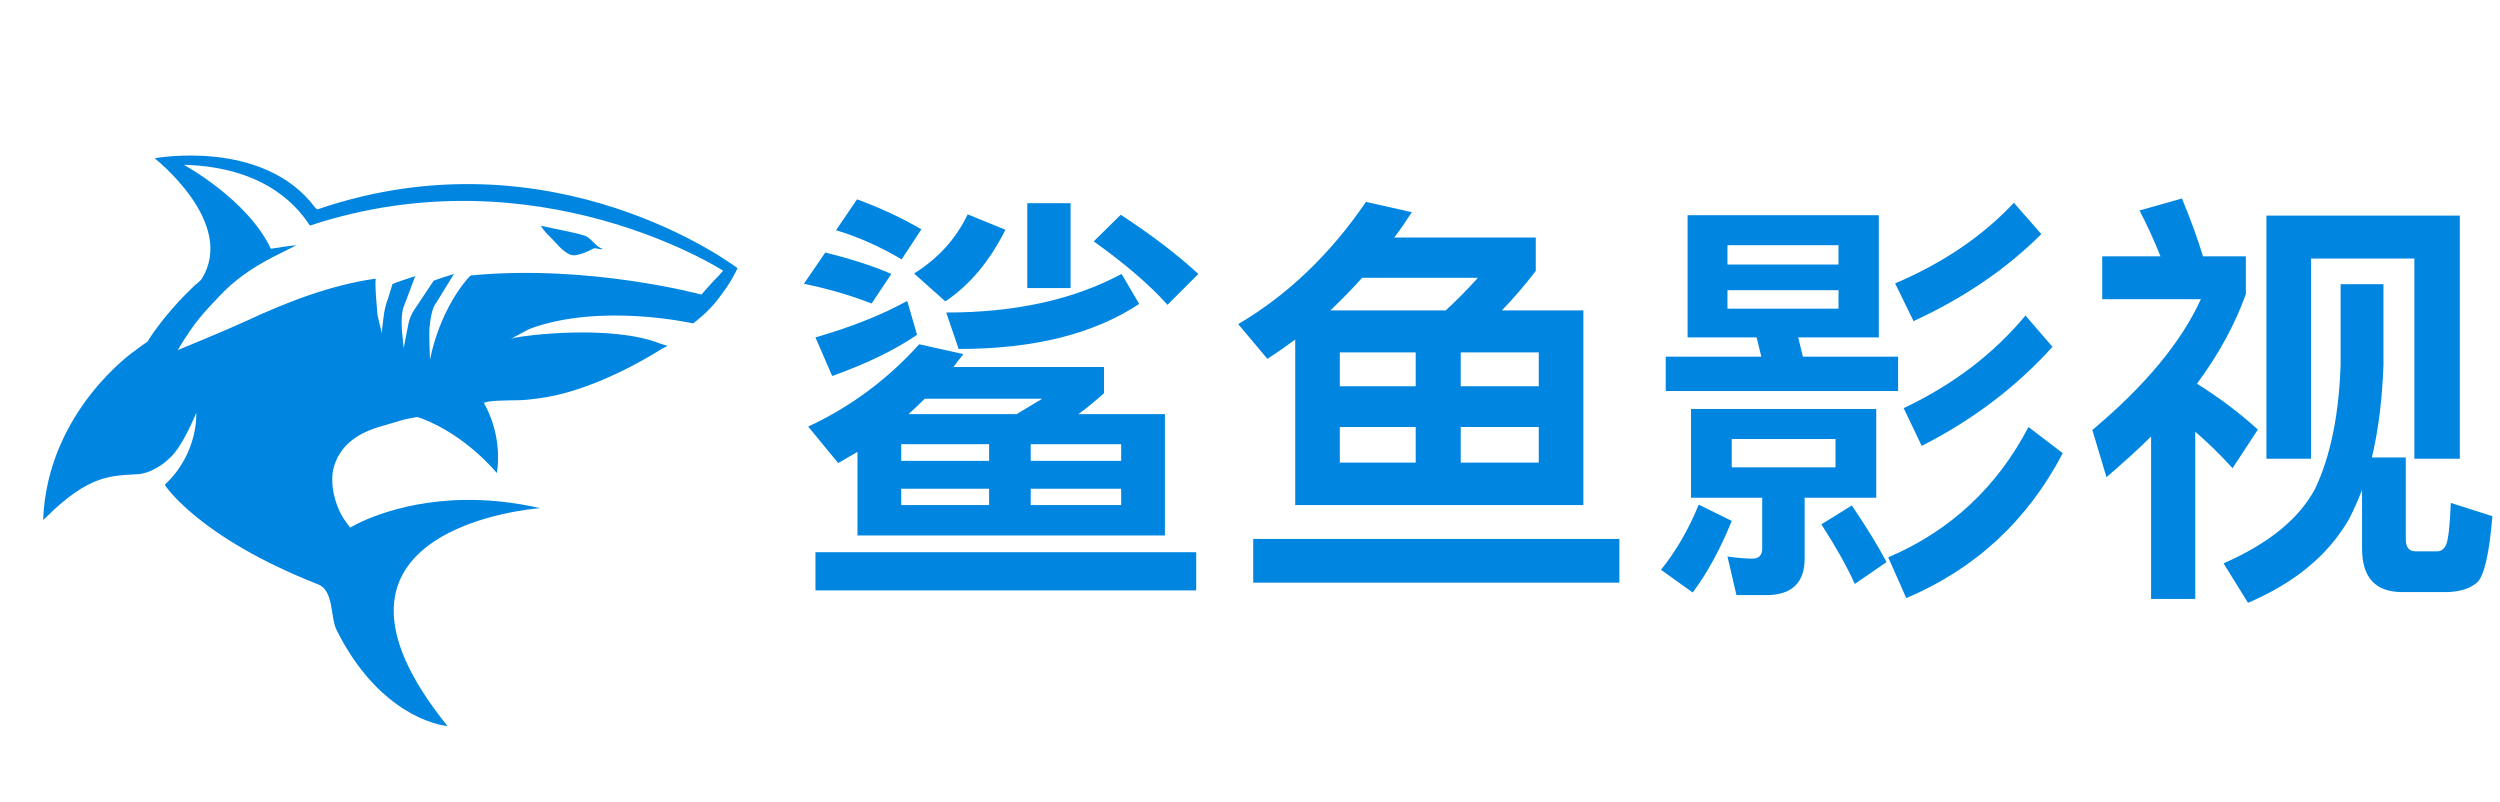
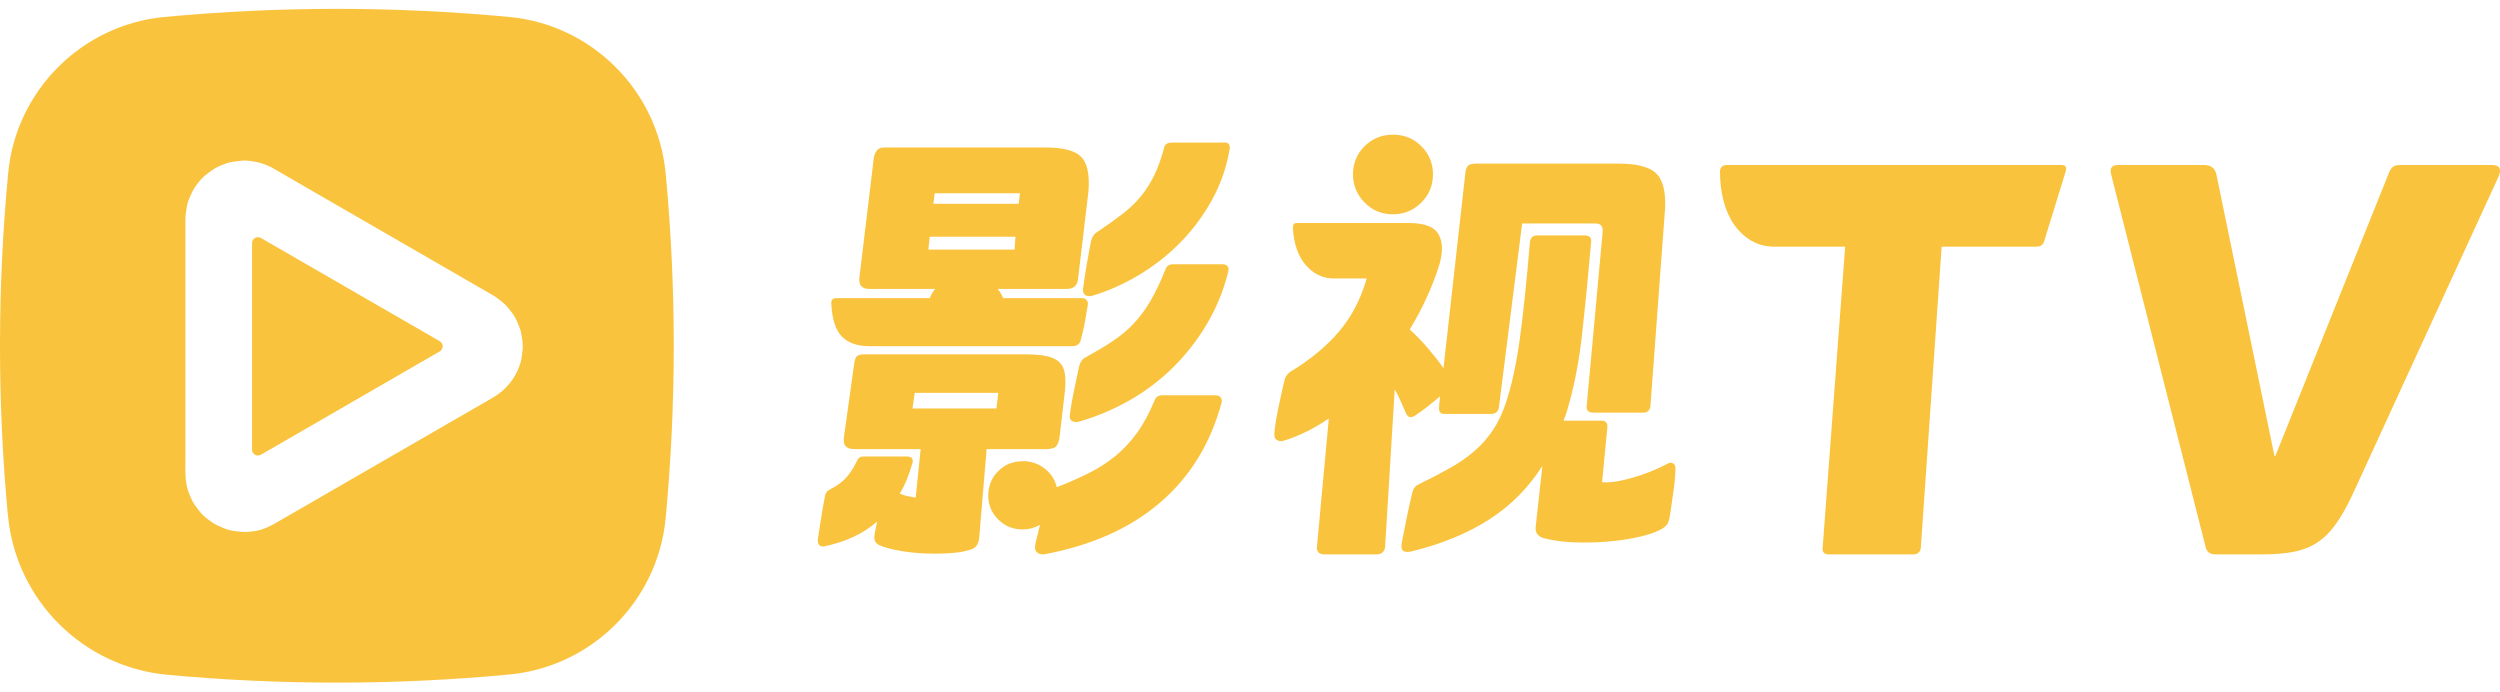
- <svg xmlns="http://www.w3.org/2000/svg" width="156" height="50" viewBox="0 0 156 50" fill="none">
-   <g clip-path="url(#clip0_24397_37895)">
-     <g clip-path="url(#clip1_24397_37895)">
-       <path d="M32.224 20.897C32.284 20.875 32.343 20.855 32.403 20.834C32.322 20.854 32.264 20.876 32.224 20.897Z" fill="#0085E0" />
-       <path d="M41.194 21.44C38.116 20.225 32.644 20.939 32.046 21.091C31.986 21.111 31.927 21.131 31.868 21.153C31.908 21.133 33.014 20.524 33.095 20.504C37.529 18.881 43.247 20.181 43.247 20.181C43.247 20.181 43.374 20.085 43.437 20.034C43.439 20.033 43.441 20.032 43.441 20.031C43.449 20.027 43.453 20.024 43.458 20.019C43.579 19.922 43.693 19.824 43.804 19.727C43.863 19.675 43.92 19.622 43.974 19.572C44.019 19.53 44.062 19.487 44.106 19.447C44.28 19.278 44.439 19.108 44.587 18.94C44.735 18.772 44.813 18.654 44.936 18.492L45.168 18.177C45.234 18.087 45.293 17.997 45.353 17.912C45.379 17.869 45.408 17.827 45.434 17.787C45.461 17.745 45.488 17.705 45.513 17.666C45.538 17.624 45.561 17.586 45.585 17.548C45.629 17.474 45.672 17.401 45.71 17.333C45.767 17.233 45.818 17.142 45.859 17.062C45.875 17.032 45.892 17 45.907 16.973C45.926 16.935 45.942 16.901 45.957 16.869C45.966 16.85 45.975 16.833 45.982 16.817C45.982 16.816 45.983 16.816 45.983 16.816C45.991 16.802 45.995 16.79 46 16.779C46.004 16.774 46.005 16.77 46.006 16.765C46.007 16.762 46.01 16.759 46.011 16.757C46.013 16.755 46.012 16.753 46.012 16.752L46.005 16.719C45.999 16.714 45.99 16.709 45.981 16.703C45.971 16.695 45.959 16.687 45.944 16.679C45.944 16.679 34.524 8.019 19.8 13.068L19.771 13.043C19.743 13.02 19.702 13.003 19.68 12.971C16.436 8.611 9.649 9.876 9.649 9.876L9.648 9.876C9.648 9.876 14.791 13.904 12.578 17.414C12.501 17.536 12.158 17.802 12.158 17.802C12.084 17.873 12.011 17.942 11.939 18.014L11.577 18.372C11.535 18.413 11.495 18.454 11.454 18.498C11.374 18.582 11.296 18.663 11.219 18.745C11.181 18.785 11.143 18.826 11.107 18.867C11.059 18.916 11.014 18.968 10.97 19.017C10.914 19.079 10.858 19.141 10.805 19.203L10.803 19.203C10.748 19.265 10.695 19.326 10.645 19.387L10.423 19.649C10.352 19.734 10.284 19.818 10.22 19.898C10.175 19.953 10.134 20.006 10.094 20.056C10.056 20.107 10.018 20.156 9.98 20.206C9.903 20.304 9.834 20.395 9.771 20.484C9.722 20.55 9.677 20.611 9.634 20.67C9.61 20.705 9.587 20.738 9.564 20.77C9.548 20.795 9.531 20.817 9.516 20.839C9.471 20.906 9.429 20.965 9.396 21.019C9.388 21.028 9.382 21.038 9.376 21.047C9.353 21.083 9.333 21.111 9.316 21.14C9.29 21.181 9.268 21.218 9.25 21.245C9.231 21.274 9.22 21.294 9.211 21.307C9.207 21.313 9.205 21.319 9.203 21.32L9.202 21.323C9.111 21.382 9.021 21.443 8.933 21.506C8.852 21.561 8.773 21.619 8.694 21.678C8.68 21.686 8.667 21.696 8.654 21.707C8.58 21.761 8.505 21.817 8.431 21.873C8.421 21.881 8.411 21.887 8.399 21.898C8.399 21.898 2.983 25.628 2.693 32.39C2.683 32.416 2.675 32.439 2.668 32.462C2.705 32.427 2.767 32.37 2.865 32.294L2.866 32.291L2.866 32.289C5.6 29.566 6.994 29.696 8.616 29.588C9.391 29.536 10.19 29.001 10.717 28.461C11.26 27.903 11.837 26.739 12.246 25.763C12.246 25.763 12.411 28.26 10.28 30.253C10.28 30.253 12.332 33.508 19.848 36.464C20.847 36.856 20.594 38.486 21.008 39.325C21.009 39.328 21.011 39.331 21.012 39.333C21.02 39.348 21.028 39.363 21.035 39.378C21.121 39.547 21.208 39.712 21.296 39.87C21.345 39.959 21.392 40.046 21.439 40.129C21.586 40.382 21.731 40.622 21.881 40.851C21.916 40.905 21.952 40.958 21.984 41.011C22.023 41.065 22.06 41.117 22.094 41.169C22.172 41.283 22.254 41.395 22.331 41.503C22.385 41.575 22.439 41.647 22.492 41.718C22.54 41.779 22.588 41.84 22.637 41.901C22.721 42.005 22.805 42.108 22.89 42.209C22.959 42.288 23.026 42.367 23.094 42.443C23.159 42.516 23.225 42.586 23.291 42.655C23.355 42.725 23.422 42.791 23.486 42.857C23.551 42.923 23.617 42.987 23.68 43.05C23.746 43.112 23.81 43.173 23.875 43.23C24.004 43.348 24.132 43.459 24.261 43.564C24.265 43.567 24.27 43.572 24.276 43.577C24.462 43.729 24.646 43.868 24.825 43.994C24.886 44.038 24.947 44.08 25.008 44.121C25.067 44.161 25.129 44.2 25.188 44.238C25.486 44.427 25.77 44.584 26.037 44.712C26.408 44.893 26.742 45.017 27.021 45.106C27.135 45.14 27.239 45.17 27.332 45.194C27.391 45.209 27.443 45.223 27.495 45.233C27.537 45.242 27.578 45.251 27.614 45.257C27.619 45.259 27.626 45.26 27.633 45.262C27.695 45.274 27.749 45.283 27.792 45.288C27.795 45.289 27.797 45.29 27.801 45.29C27.821 45.295 27.84 45.296 27.855 45.298C27.868 45.301 27.879 45.301 27.888 45.302L27.893 45.304C27.904 45.304 27.913 45.306 27.919 45.305C27.922 45.306 27.925 45.305 27.925 45.305C17.936 32.945 33.388 31.732 33.701 31.709C31.989 31.317 30.425 31.178 29.034 31.195C24.541 31.248 21.849 32.922 21.849 32.922L21.557 32.525C20.911 31.649 20.53 30.137 20.845 29.096C20.871 29.005 20.903 28.917 20.935 28.833C20.936 28.83 20.936 28.828 20.937 28.827C20.976 28.727 21.02 28.634 21.066 28.542C21.085 28.508 21.104 28.478 21.123 28.445C21.156 28.386 21.186 28.328 21.223 28.273C21.247 28.236 21.277 28.199 21.303 28.162C21.334 28.117 21.365 28.069 21.4 28.025C21.429 27.987 21.463 27.95 21.495 27.915C21.53 27.876 21.563 27.833 21.599 27.797C21.636 27.759 21.671 27.726 21.71 27.691C21.745 27.657 21.782 27.621 21.819 27.587C21.86 27.553 21.9 27.52 21.941 27.488C21.981 27.456 22.018 27.424 22.061 27.395C22.103 27.363 22.149 27.334 22.191 27.305C22.234 27.276 22.275 27.247 22.318 27.221C22.366 27.191 22.412 27.165 22.46 27.138C22.505 27.112 22.55 27.087 22.596 27.062C22.645 27.036 22.696 27.011 22.747 26.986C22.793 26.965 22.84 26.942 22.888 26.922C22.941 26.896 22.995 26.876 23.049 26.854C23.098 26.834 23.148 26.812 23.199 26.792C23.256 26.772 23.311 26.753 23.366 26.734C23.419 26.716 23.47 26.697 23.524 26.68C23.582 26.662 23.639 26.644 23.699 26.627C23.753 26.612 23.808 26.595 23.865 26.58C23.922 26.564 25.044 26.224 25.106 26.209C25.163 26.194 25.221 26.18 25.279 26.167C25.339 26.154 25.401 26.141 25.464 26.128C25.524 26.114 25.586 26.103 25.645 26.092C25.709 26.079 25.771 26.068 25.835 26.056C25.898 26.046 25.96 26.035 26.023 26.025C26.033 26.025 26.039 26.022 26.046 26.023C26.195 26.07 26.307 26.111 26.36 26.131C29.091 27.18 30.943 29.447 31.001 29.518C31.015 29.455 31.351 27.729 30.512 25.784C30.42 25.572 30.317 25.358 30.195 25.145C30.424 24.989 31.547 24.988 32.43 24.972C33.022 24.96 34.132 24.797 34.746 24.654C38.096 23.872 41.283 21.774 41.283 21.774L41.661 21.584L41.191 21.438L41.194 21.44ZM44.841 17.21C44.509 17.526 43.77 18.382 43.77 18.382C43.77 18.382 36.742 16.476 29.365 17.189C28.911 17.626 27.442 19.47 26.831 22.435C26.831 22.435 26.76 20.875 26.801 20.466C26.834 20.116 26.921 19.216 27.238 18.87L28.327 17.093C27.931 17.221 27.363 17.398 27.061 17.517L25.782 19.436C25.658 19.652 25.547 19.929 25.492 20.177C25.465 20.293 25.402 20.628 25.381 20.738C25.308 21.108 25.19 21.728 25.19 21.728L25.088 20.71C25.088 20.71 24.979 19.586 25.216 19.076L25.91 17.231C25.399 17.4 24.788 17.59 24.488 17.731L24.212 18.636C24.092 18.925 24.013 19.281 23.969 19.535C23.947 19.651 23.915 19.974 23.898 20.084C23.843 20.437 23.835 20.757 23.834 20.796L23.733 20.416C23.669 20.178 23.557 19.655 23.557 19.655L23.462 18.498C23.462 18.498 23.399 17.626 23.447 17.387C20.67 17.772 17.896 18.848 15.345 20.037C14.116 20.609 11.092 21.845 11.092 21.845C12.164 20.03 12.804 19.42 13.747 18.421C14.64 17.474 15.716 16.717 17.081 16.012L17.083 16.013L18.497 15.303C18.005 15.347 17.392 15.44 16.902 15.523C15.441 12.431 11.466 10.283 11.466 10.283C16.894 10.426 18.78 13.25 19.341 14.076C33.507 9.392 45.126 16.892 45.126 16.892L44.841 17.21Z" fill="#0085E0" />
-       <path d="M37.607 15.525C37.468 15.617 37.17 15.43 37.022 15.51C36.984 15.534 36.944 15.555 36.903 15.576C36.782 15.637 36.658 15.695 36.532 15.748C36.364 15.815 36.191 15.874 36.013 15.906C35.969 15.916 35.924 15.923 35.88 15.926C35.835 15.929 35.791 15.934 35.745 15.925C35.702 15.92 35.657 15.917 35.617 15.899C35.575 15.882 35.531 15.873 35.493 15.849C35.17 15.684 34.915 15.414 34.674 15.146C34.497 14.941 34.049 14.533 33.896 14.311C33.844 14.236 33.792 14.162 33.744 14.087C33.763 14.091 33.785 14.097 33.805 14.1C34.545 14.271 35.752 14.478 36.478 14.703C36.844 14.809 37.167 15.379 37.529 15.498C37.556 15.507 37.581 15.517 37.607 15.525Z" fill="#0085E0" />
-     </g>
-   </g>
-   <path d="M134.228 27.234C133.372 28.09 132.435 28.92 131.445 29.776L130.562 26.833C133.88 24.05 136.128 21.321 137.332 18.672H131.178V15.997H134.817C134.415 15.007 133.987 14.044 133.506 13.134L136.154 12.385C136.689 13.696 137.144 14.9 137.465 15.997H140.141V18.351C139.472 20.224 138.455 22.097 137.091 23.943C138.455 24.799 139.713 25.736 140.89 26.806L139.311 29.214C138.509 28.331 137.733 27.582 136.984 26.94V37.374H134.228V27.234ZM153.492 13.455V28.625H150.656V16.131H144.208V28.625H141.425V13.455H153.492ZM152.582 36.946H149.907C148.221 36.946 147.392 36.037 147.392 34.217V30.578C147.124 31.247 146.856 31.863 146.562 32.425C145.251 34.672 143.164 36.384 140.275 37.615L138.75 35.154C141.559 33.923 143.459 32.371 144.449 30.525C145.412 28.518 145.947 25.923 146.054 22.766V17.736H148.729V22.766C148.649 24.933 148.408 26.86 148.007 28.545H150.121V33.629C150.121 34.137 150.308 34.404 150.736 34.404H152.074C152.315 34.404 152.502 34.271 152.636 34.003C152.769 33.682 152.876 32.826 152.93 31.381L155.525 32.211C155.338 34.511 155.017 35.903 154.589 36.331C154.134 36.732 153.465 36.946 152.582 36.946Z" fill="#0085E0" />
-   <path d="M105.305 13.428H117.238V21.054H112.208L112.502 22.258H118.442V24.398H103.941V22.258H109.907L109.613 21.054H105.305V13.428ZM114.723 19.261V18.11H107.794V19.261H114.723ZM107.794 16.505H114.723V15.301H107.794V16.505ZM105.519 25.522H117.078V31.06H112.61V34.859C112.61 36.358 111.807 37.134 110.228 37.134H108.355L107.794 34.726C108.355 34.806 108.891 34.859 109.372 34.859C109.747 34.859 109.961 34.645 109.961 34.244V31.06H105.519V25.522ZM114.536 29.16V27.395H108.061V29.16H114.536ZM106.001 31.488L108.061 32.505C107.365 34.217 106.563 35.715 105.626 36.973L103.646 35.555C104.556 34.431 105.359 33.067 106.001 31.488ZM115.553 31.542C116.462 32.88 117.185 34.057 117.72 35.073L115.74 36.438C115.232 35.314 114.536 34.084 113.653 32.719L115.553 31.542ZM125.666 12.652L127.378 14.606C125.185 16.799 122.536 18.592 119.405 20.037L118.255 17.683C121.278 16.398 123.74 14.713 125.666 12.652ZM126.388 19.689L128.074 21.642C125.827 24.131 123.124 26.191 119.914 27.823L118.79 25.468C121.894 23.997 124.409 22.07 126.388 19.689ZM126.576 26.645L128.716 28.278C126.522 32.478 123.258 35.502 118.951 37.321L117.827 34.779C121.706 33.12 124.623 30.391 126.576 26.645Z" fill="#0085E0" />
-   <path d="M80.822 21.187C80.234 21.616 79.672 22.017 79.083 22.391L77.264 20.224C80.314 18.432 82.989 15.89 85.237 12.599L88.1 13.241C87.725 13.803 87.377 14.338 87.003 14.82H95.832V16.907C95.136 17.816 94.414 18.646 93.718 19.368H98.802V31.515H80.822V21.187ZM90.213 19.368C90.882 18.753 91.551 18.084 92.22 17.335H84.996C84.354 18.057 83.685 18.726 83.016 19.368H90.213ZM96.019 28.866V26.645H91.15V28.866H96.019ZM88.34 28.866V26.645H83.605V28.866H88.34ZM83.605 24.104H88.34V21.99H83.605V24.104ZM91.15 21.99V24.104H96.019V21.99H91.15ZM78.2 33.629H101.049V36.358H78.2V33.629Z" fill="#0085E0" />
-   <path d="M64.102 12.679H66.804V17.977H64.102V12.679ZM53.507 28.197C53.078 28.438 52.677 28.679 52.303 28.893L50.43 26.619C53.078 25.388 55.379 23.676 57.359 21.482L60.115 22.097C59.901 22.365 59.687 22.632 59.5 22.9H68.891V24.532C68.356 25.013 67.821 25.468 67.285 25.843H72.69V33.415H53.507V28.197ZM63.433 25.843L65.038 24.88H57.707C57.359 25.227 57.011 25.549 56.69 25.843H63.433ZM69.961 31.515V30.498H64.316V31.515H69.961ZM61.72 31.515V30.498H56.236V31.515H61.72ZM56.236 28.759H61.72V27.716H56.236V28.759ZM64.316 27.716V28.759H69.961V27.716H64.316ZM50.885 34.458H74.643V36.839H50.885V34.458ZM69.934 13.402C71.861 14.659 73.466 15.89 74.777 17.094L72.851 19.02C71.754 17.79 70.229 16.479 68.249 15.06L69.934 13.402ZM53.48 12.438C54.925 12.973 56.262 13.589 57.493 14.311L56.262 16.184C54.951 15.408 53.587 14.793 52.169 14.365L53.48 12.438ZM51.5 15.756C52.998 16.131 54.389 16.559 55.62 17.094L54.389 18.94C53.025 18.405 51.607 18.003 50.162 17.709L51.5 15.756ZM60.383 13.375L62.737 14.338C61.774 16.264 60.543 17.763 58.991 18.806L57.038 17.067C58.536 16.131 59.66 14.9 60.383 13.375ZM69.988 17.094L71.085 18.967C68.249 20.84 64.503 21.776 59.821 21.776L59.045 19.502C63.352 19.502 66.991 18.699 69.988 17.094ZM56.61 18.779L57.225 20.893C55.807 21.856 54.042 22.712 51.928 23.462L50.885 21.054C53.105 20.412 55.005 19.662 56.61 18.779Z" fill="#0085E0" />
-   <defs>
-     <clipPath id="clip0_24397_37895">
-       <rect width="47.777" height="47.777" transform="translate(0.474609 1.11133)" />
-     </clipPath>
-     <clipPath id="clip1_24397_37895">
-       <rect width="36.839" height="34.068" transform="translate(11.3594 4.19598) rotate(18)" />
-     </clipPath>
-   </defs>
+ <svg xmlns="http://www.w3.org/2000/svg" width="141" height="39" viewBox="0 0 141 39" fill="none">
+   <path fill-rule="evenodd" clip-rule="evenodd" d="M0.461 9.761C-0.146 16.189 -0.155 22.617 0.442 29.046L0.447 29.05C0.889 33.842 4.665 37.618 9.456 38.06C15.879 38.653 22.307 38.648 28.735 38.041C33.39 37.599 37.1 33.889 37.542 29.234C38.153 22.744 38.153 16.255 37.542 9.766C37.1 5.11 33.39 1.4 28.735 0.958C22.246 0.347 15.757 0.347 9.268 0.958C4.613 1.396 0.898 5.11 0.461 9.761ZM13.992 30C13.972 30.002 13.953 30.004 13.933 30.006V29.997C13.844 30.001 13.754 30.006 13.665 30.001C13.416 29.978 13.167 29.954 12.927 29.893C12.696 29.833 12.461 29.723 12.252 29.626L12.24 29.62C12.16 29.583 12.09 29.545 12.019 29.498C11.812 29.362 11.615 29.216 11.436 29.042C11.298 28.908 11.177 28.741 11.063 28.585C11.042 28.555 11.02 28.525 10.999 28.497C10.943 28.421 10.891 28.341 10.848 28.252C10.843 28.241 10.838 28.229 10.833 28.218C10.739 28.017 10.643 27.812 10.581 27.594C10.446 27.123 10.451 26.613 10.456 26.118C10.457 26.024 10.458 25.932 10.458 25.84V12.4C10.458 12.127 10.501 11.845 10.552 11.577C10.592 11.368 10.688 11.159 10.776 10.965C10.791 10.932 10.806 10.899 10.82 10.867C10.853 10.792 10.891 10.722 10.933 10.651C11.065 10.444 11.22 10.242 11.389 10.063C11.512 9.929 11.671 9.813 11.818 9.704C11.856 9.676 11.894 9.648 11.93 9.621C12.193 9.424 12.513 9.301 12.819 9.198C13.014 9.132 13.238 9.107 13.446 9.085C13.488 9.08 13.53 9.076 13.571 9.071C13.651 9.057 13.736 9.057 13.816 9.057H13.816C14.394 9.076 14.93 9.221 15.433 9.508C15.687 9.653 15.939 9.799 16.192 9.947C16.285 10.001 16.379 10.056 16.472 10.11C16.86 10.334 17.248 10.558 17.636 10.783C18.024 11.007 18.412 11.232 18.8 11.455C19.294 11.739 19.786 12.024 20.279 12.309C20.771 12.593 21.264 12.877 21.757 13.162C22.731 13.726 23.709 14.29 24.687 14.855L24.687 14.855C25.439 15.287 26.187 15.72 26.934 16.153L26.934 16.153C27.069 16.23 27.201 16.307 27.334 16.383C27.467 16.46 27.6 16.536 27.734 16.613C27.771 16.632 27.804 16.651 27.837 16.675C27.856 16.686 27.874 16.698 27.891 16.71C27.909 16.722 27.927 16.733 27.945 16.745C28.092 16.843 28.228 16.955 28.363 17.066C28.383 17.083 28.404 17.1 28.425 17.117C28.495 17.178 28.557 17.239 28.613 17.309C28.628 17.328 28.643 17.346 28.658 17.364C28.79 17.526 28.926 17.692 29.032 17.869C29.145 18.065 29.226 18.277 29.304 18.483C29.311 18.499 29.317 18.516 29.323 18.532C29.351 18.607 29.375 18.683 29.389 18.758C29.436 18.998 29.474 19.242 29.483 19.487C29.488 19.562 29.483 19.642 29.474 19.717C29.472 19.735 29.47 19.752 29.468 19.77C29.446 19.988 29.422 20.233 29.361 20.446C29.116 21.292 28.552 21.993 27.79 22.43L27.353 22.684C27.029 22.87 26.705 23.057 26.382 23.244C26.059 23.431 25.735 23.618 25.411 23.803L22.604 25.426C21.598 26.004 20.587 26.587 19.58 27.17C18.954 27.535 18.324 27.898 17.696 28.26C17.467 28.392 17.237 28.524 17.008 28.656C16.766 28.795 16.524 28.935 16.282 29.075C16.04 29.215 15.797 29.355 15.555 29.493C15.537 29.505 15.518 29.516 15.499 29.526C15.48 29.537 15.461 29.547 15.443 29.559L15.442 29.559C15.419 29.573 15.395 29.587 15.367 29.602C15.146 29.714 14.916 29.818 14.676 29.888C14.461 29.953 14.21 29.978 13.992 30ZM14.215 25.327V25.337V25.36C14.215 25.614 14.488 25.774 14.709 25.647C14.817 25.59 14.921 25.529 15.024 25.468C15.261 25.332 15.499 25.194 15.736 25.057C15.974 24.919 16.211 24.782 16.449 24.645C16.733 24.481 17.017 24.317 17.3 24.154C17.583 23.99 17.866 23.827 18.151 23.662C18.454 23.486 18.758 23.311 19.061 23.136C19.364 22.96 19.667 22.785 19.971 22.609C20.271 22.435 20.574 22.261 20.876 22.087C21.178 21.913 21.48 21.739 21.781 21.565C22.18 21.331 22.582 21.099 22.983 20.869C23.129 20.784 23.276 20.7 23.422 20.615C23.873 20.357 24.32 20.098 24.766 19.84L24.767 19.839C24.774 19.835 24.78 19.831 24.786 19.828C24.791 19.824 24.797 19.821 24.804 19.816C25.025 19.689 25.025 19.374 24.804 19.247C24.673 19.167 24.541 19.092 24.409 19.017C23.935 18.744 23.456 18.467 22.977 18.19L22.975 18.189C22.693 18.027 22.41 17.863 22.127 17.7C21.843 17.536 21.56 17.373 21.278 17.211L19.463 16.162C19.164 15.991 18.866 15.818 18.567 15.645C18.268 15.472 17.97 15.299 17.671 15.128C17.399 14.97 17.127 14.814 16.856 14.658C16.584 14.501 16.312 14.345 16.04 14.187C15.598 13.928 15.156 13.675 14.714 13.421H14.709C14.488 13.294 14.215 13.454 14.215 13.707V25.327Z" fill="#FAC33D" />
+   <path d="M51.209 25.749C51.428 25.764 51.516 25.888 51.464 26.11C51.377 26.42 51.275 26.72 51.157 27.014C51.039 27.308 50.901 27.582 50.748 27.84C50.901 27.907 51.045 27.954 51.183 27.98C51.321 28.006 51.475 28.037 51.644 28.068L51.925 25.33H48.189C47.969 25.33 47.805 25.279 47.703 25.175C47.6 25.072 47.564 24.891 47.6 24.633L48.189 20.424C48.224 20.233 48.281 20.114 48.368 20.062C48.455 20.011 48.583 19.985 48.752 19.985H57.837C58.333 19.985 58.732 20.021 59.039 20.088C59.346 20.155 59.582 20.269 59.746 20.424C59.909 20.579 60.012 20.785 60.053 21.044C60.094 21.302 60.099 21.622 60.068 21.999L59.761 24.633C59.725 24.907 59.654 25.093 59.546 25.191C59.438 25.289 59.244 25.33 58.973 25.33H55.646L55.236 30.211C55.221 30.64 55.068 30.898 54.776 30.986C54.484 31.089 54.121 31.156 53.675 31.192C53.23 31.228 52.764 31.234 52.268 31.218C51.772 31.203 51.285 31.156 50.809 31.073C50.333 30.996 49.929 30.888 49.606 30.753C49.366 30.65 49.274 30.454 49.325 30.159C49.361 29.917 49.412 29.669 49.478 29.41C49.084 29.756 48.644 30.041 48.148 30.273C47.651 30.505 47.114 30.681 46.535 30.805C46.397 30.841 46.295 30.82 46.218 30.753C46.141 30.686 46.111 30.573 46.131 30.418C46.147 30.263 46.172 30.082 46.208 29.875C46.244 29.669 46.275 29.452 46.31 29.23C46.346 29.008 46.377 28.796 46.413 28.6C46.449 28.403 46.479 28.228 46.515 28.068C46.53 27.861 46.617 27.716 46.771 27.629C47.196 27.407 47.518 27.174 47.733 26.931C47.948 26.689 48.158 26.363 48.358 25.95C48.409 25.811 48.537 25.744 48.742 25.744H51.224L51.209 25.749ZM49.289 8.86C49.325 8.705 49.381 8.576 49.468 8.472C49.555 8.369 49.688 8.318 49.878 8.318H58.962C59.95 8.318 60.621 8.488 60.969 8.834C61.317 9.18 61.46 9.815 61.394 10.745L60.805 15.703C60.79 15.91 60.723 16.059 60.611 16.158C60.498 16.251 60.35 16.297 60.16 16.297H56.27C56.388 16.436 56.49 16.607 56.577 16.814H61.005C61.143 16.814 61.24 16.855 61.302 16.943C61.363 17.03 61.373 17.134 61.343 17.253C61.307 17.495 61.255 17.795 61.189 18.156C61.122 18.518 61.046 18.854 60.959 19.163C60.907 19.406 60.744 19.525 60.472 19.525H49.033C48.368 19.525 47.856 19.349 47.498 18.998C47.139 18.647 46.935 18.027 46.884 17.149C46.868 16.927 46.96 16.814 47.165 16.814H52.437C52.524 16.607 52.626 16.436 52.744 16.297H49.033C48.608 16.297 48.419 16.08 48.47 15.652L49.289 8.86ZM51.592 22.159L51.464 23.037H56.199L56.301 22.159H51.592ZM57.273 13.353H52.437L52.36 14.076H57.222L57.273 13.353ZM52.642 11.494H57.453L57.529 10.9H52.718L52.642 11.494ZM57.683 26.007C58.144 26.007 58.553 26.146 58.911 26.42C59.27 26.694 59.5 27.05 59.602 27.479C60.268 27.221 60.872 26.952 61.419 26.678C61.967 26.404 62.458 26.084 62.904 25.723C63.349 25.361 63.753 24.927 64.122 24.421C64.49 23.915 64.828 23.29 65.13 22.552C65.197 22.381 65.345 22.293 65.565 22.293H68.534C68.687 22.293 68.795 22.335 68.851 22.422C68.912 22.51 68.923 22.614 68.892 22.732C68.262 25.041 67.106 26.911 65.422 28.352C63.738 29.793 61.578 30.758 58.937 31.254C58.748 31.29 58.599 31.254 58.486 31.151C58.374 31.048 58.343 30.882 58.4 30.66L58.655 29.602C58.348 29.772 58.026 29.86 57.683 29.86C57.135 29.86 56.675 29.674 56.301 29.302C55.927 28.93 55.738 28.481 55.738 27.949C55.738 27.417 55.927 26.936 56.301 26.57C56.675 26.198 57.135 26.012 57.683 26.012V26.007ZM68.969 14.903C69.071 14.903 69.158 14.939 69.225 15.006C69.291 15.073 69.311 15.176 69.276 15.316C69.004 16.4 68.595 17.397 68.047 18.311C67.5 19.226 66.855 20.041 66.118 20.765C65.376 21.488 64.552 22.102 63.646 22.614C62.74 23.12 61.803 23.512 60.831 23.786C60.677 23.822 60.549 23.802 60.447 23.734C60.344 23.667 60.309 23.538 60.344 23.347C60.396 22.949 60.472 22.51 60.575 22.03C60.677 21.55 60.769 21.1 60.856 20.687C60.923 20.413 61.051 20.233 61.24 20.145C61.839 19.82 62.351 19.51 62.791 19.215C63.226 18.921 63.615 18.595 63.953 18.234C64.291 17.872 64.608 17.449 64.889 16.968C65.171 16.488 65.457 15.884 65.744 15.161C65.811 14.99 65.959 14.903 66.179 14.903H68.969ZM69.045 8.033C69.286 8.033 69.388 8.152 69.353 8.395C69.184 9.412 68.856 10.363 68.37 11.251C67.884 12.139 67.29 12.94 66.594 13.653C65.893 14.366 65.115 14.985 64.25 15.502C63.39 16.018 62.499 16.416 61.578 16.69C61.424 16.726 61.296 16.705 61.194 16.628C61.092 16.55 61.056 16.416 61.092 16.23C61.143 15.832 61.204 15.409 61.286 14.949C61.363 14.495 61.445 14.05 61.527 13.617C61.593 13.358 61.706 13.188 61.859 13.1C62.422 12.723 62.904 12.377 63.308 12.067C63.707 11.757 64.055 11.427 64.342 11.075C64.633 10.724 64.884 10.327 65.099 9.888C65.314 9.449 65.504 8.911 65.672 8.276C65.724 8.121 65.862 8.044 66.082 8.044H69.05L69.045 8.033Z" fill="#FAC33D" />
+   <path d="M79.828 23.427C79.595 23.59 79.421 23.561 79.307 23.328C79.208 23.114 79.109 22.891 79.01 22.658C78.911 22.424 78.797 22.196 78.663 21.963L78.118 30.871C78.068 31.134 77.91 31.268 77.647 31.268H74.723C74.391 31.268 74.243 31.119 74.277 30.821L74.946 23.601C74.535 23.883 74.114 24.131 73.683 24.345C73.251 24.558 72.815 24.732 72.369 24.866C72.236 24.901 72.117 24.881 72.013 24.816C71.904 24.752 71.859 24.628 71.874 24.444C71.889 24.211 71.923 23.958 71.973 23.675C72.022 23.392 72.077 23.114 72.136 22.831C72.196 22.548 72.251 22.28 72.31 22.027C72.369 21.769 72.419 21.541 72.474 21.342C72.508 21.258 72.553 21.184 72.607 21.119C72.667 21.055 72.721 21.005 72.771 20.97C73.896 20.29 74.812 19.536 75.521 18.697C76.23 17.864 76.75 16.866 77.082 15.705H75.224C74.614 15.705 74.089 15.457 73.653 14.96C73.217 14.464 72.969 13.759 72.919 12.851C72.919 12.668 72.984 12.578 73.118 12.578H79.461C80.353 12.578 80.913 12.797 81.146 13.238C81.379 13.675 81.384 14.251 81.171 14.96C80.789 16.166 80.239 17.377 79.51 18.583C79.907 18.945 80.264 19.318 80.586 19.7C80.908 20.082 81.186 20.434 81.413 20.767L82.652 9.7C82.687 9.486 82.751 9.353 82.85 9.303C82.95 9.253 83.098 9.228 83.296 9.228H91.325C92.43 9.228 93.163 9.452 93.515 9.898C93.872 10.345 93.991 11.114 93.877 12.206L93.084 22.901C93.049 23.149 92.92 23.273 92.687 23.273H89.863C89.58 23.273 89.456 23.139 89.491 22.876L90.383 13.149C90.433 12.787 90.299 12.603 89.987 12.603H85.849L84.535 23C84.486 23.233 84.337 23.347 84.089 23.347H81.463C81.23 23.347 81.131 23.208 81.166 22.925L81.215 22.355C80.982 22.553 80.754 22.742 80.521 22.925C80.288 23.109 80.061 23.273 79.828 23.422V23.427ZM78.564 7.596C79.193 7.596 79.724 7.809 80.16 8.241C80.596 8.673 80.819 9.199 80.819 9.829C80.819 10.459 80.601 10.99 80.16 11.427C79.724 11.864 79.188 12.087 78.564 12.087C77.939 12.087 77.404 11.869 76.968 11.427C76.532 10.99 76.309 10.454 76.309 9.829C76.309 9.204 76.527 8.673 76.968 8.241C77.404 7.809 77.939 7.596 78.564 7.596ZM86.295 13.625C86.329 13.392 86.458 13.278 86.691 13.278H89.367C89.65 13.278 89.773 13.402 89.739 13.65C89.575 15.551 89.407 17.248 89.243 18.737C89.08 20.226 88.832 21.566 88.5 22.757C88.45 22.94 88.401 23.109 88.351 23.268C88.302 23.427 88.242 23.576 88.178 23.724H90.309C90.556 23.724 90.671 23.849 90.656 24.097L90.358 27.198C90.789 27.233 91.354 27.149 92.053 26.95C92.752 26.752 93.436 26.479 94.095 26.131C94.179 26.082 94.263 26.082 94.357 26.131C94.447 26.181 94.496 26.27 94.496 26.404C94.496 26.603 94.481 26.831 94.457 27.089C94.432 27.347 94.397 27.61 94.357 27.883C94.318 28.156 94.278 28.414 94.248 28.652C94.214 28.891 94.184 29.094 94.149 29.263C94.115 29.397 94.08 29.496 94.035 29.561C93.996 29.625 93.916 29.7 93.802 29.784C93.52 29.968 93.104 30.122 92.549 30.256C91.994 30.39 91.394 30.484 90.74 30.538C90.086 30.598 89.436 30.613 88.782 30.588C88.128 30.563 87.558 30.484 87.063 30.35C86.716 30.25 86.567 30.027 86.617 29.68L86.989 26.28C86.196 27.521 85.195 28.529 83.975 29.308C82.761 30.087 81.309 30.682 79.629 31.094C79.168 31.208 78.975 31.055 79.059 30.623C79.144 30.191 79.228 29.744 79.322 29.283C79.411 28.821 79.525 28.325 79.654 27.794C79.704 27.561 79.818 27.407 80.001 27.323C80.645 27.01 81.225 26.707 81.745 26.414C82.266 26.127 82.727 25.809 83.133 25.462C83.539 25.114 83.891 24.722 84.184 24.28C84.481 23.844 84.729 23.328 84.927 22.732C85.259 21.754 85.522 20.543 85.72 19.094C85.918 17.645 86.106 15.824 86.29 13.625H86.295Z" fill="#FAC33D" />
+   <path d="M116.274 9.307C116.492 9.307 116.568 9.422 116.509 9.653L115.303 13.567C115.244 13.797 115.097 13.912 114.862 13.912H109.509L108.332 30.922C108.291 31.153 108.144 31.268 107.891 31.268H103.126C102.873 31.268 102.761 31.124 102.802 30.836L104.067 13.912H100.096C99.585 13.912 99.143 13.797 98.761 13.567C98.379 13.337 98.055 13.032 97.79 12.646C97.525 12.26 97.331 11.817 97.202 11.31C97.073 10.804 97.008 10.269 97.008 9.71C97.008 9.44 97.137 9.307 97.39 9.307H116.274Z" fill="#FAC33D" />
+   <path d="M124.893 31.262C124.647 31.262 124.481 31.136 124.406 30.888L119.073 9.854C118.975 9.491 119.102 9.307 119.446 9.307H124.32C124.704 9.307 124.934 9.491 125.008 9.854L128.277 25.709H128.334L134.728 9.768C134.785 9.612 134.86 9.497 134.946 9.422C135.032 9.348 135.17 9.307 135.365 9.307H140.554C140.973 9.307 141.099 9.52 140.927 9.94L132.669 27.924C132.343 28.615 132.021 29.179 131.695 29.622C131.368 30.065 131.012 30.405 130.616 30.646C130.227 30.888 129.785 31.049 129.298 31.136C128.81 31.222 128.242 31.268 127.594 31.268H124.899L124.893 31.262Z" fill="#FAC33D" />
</svg>
